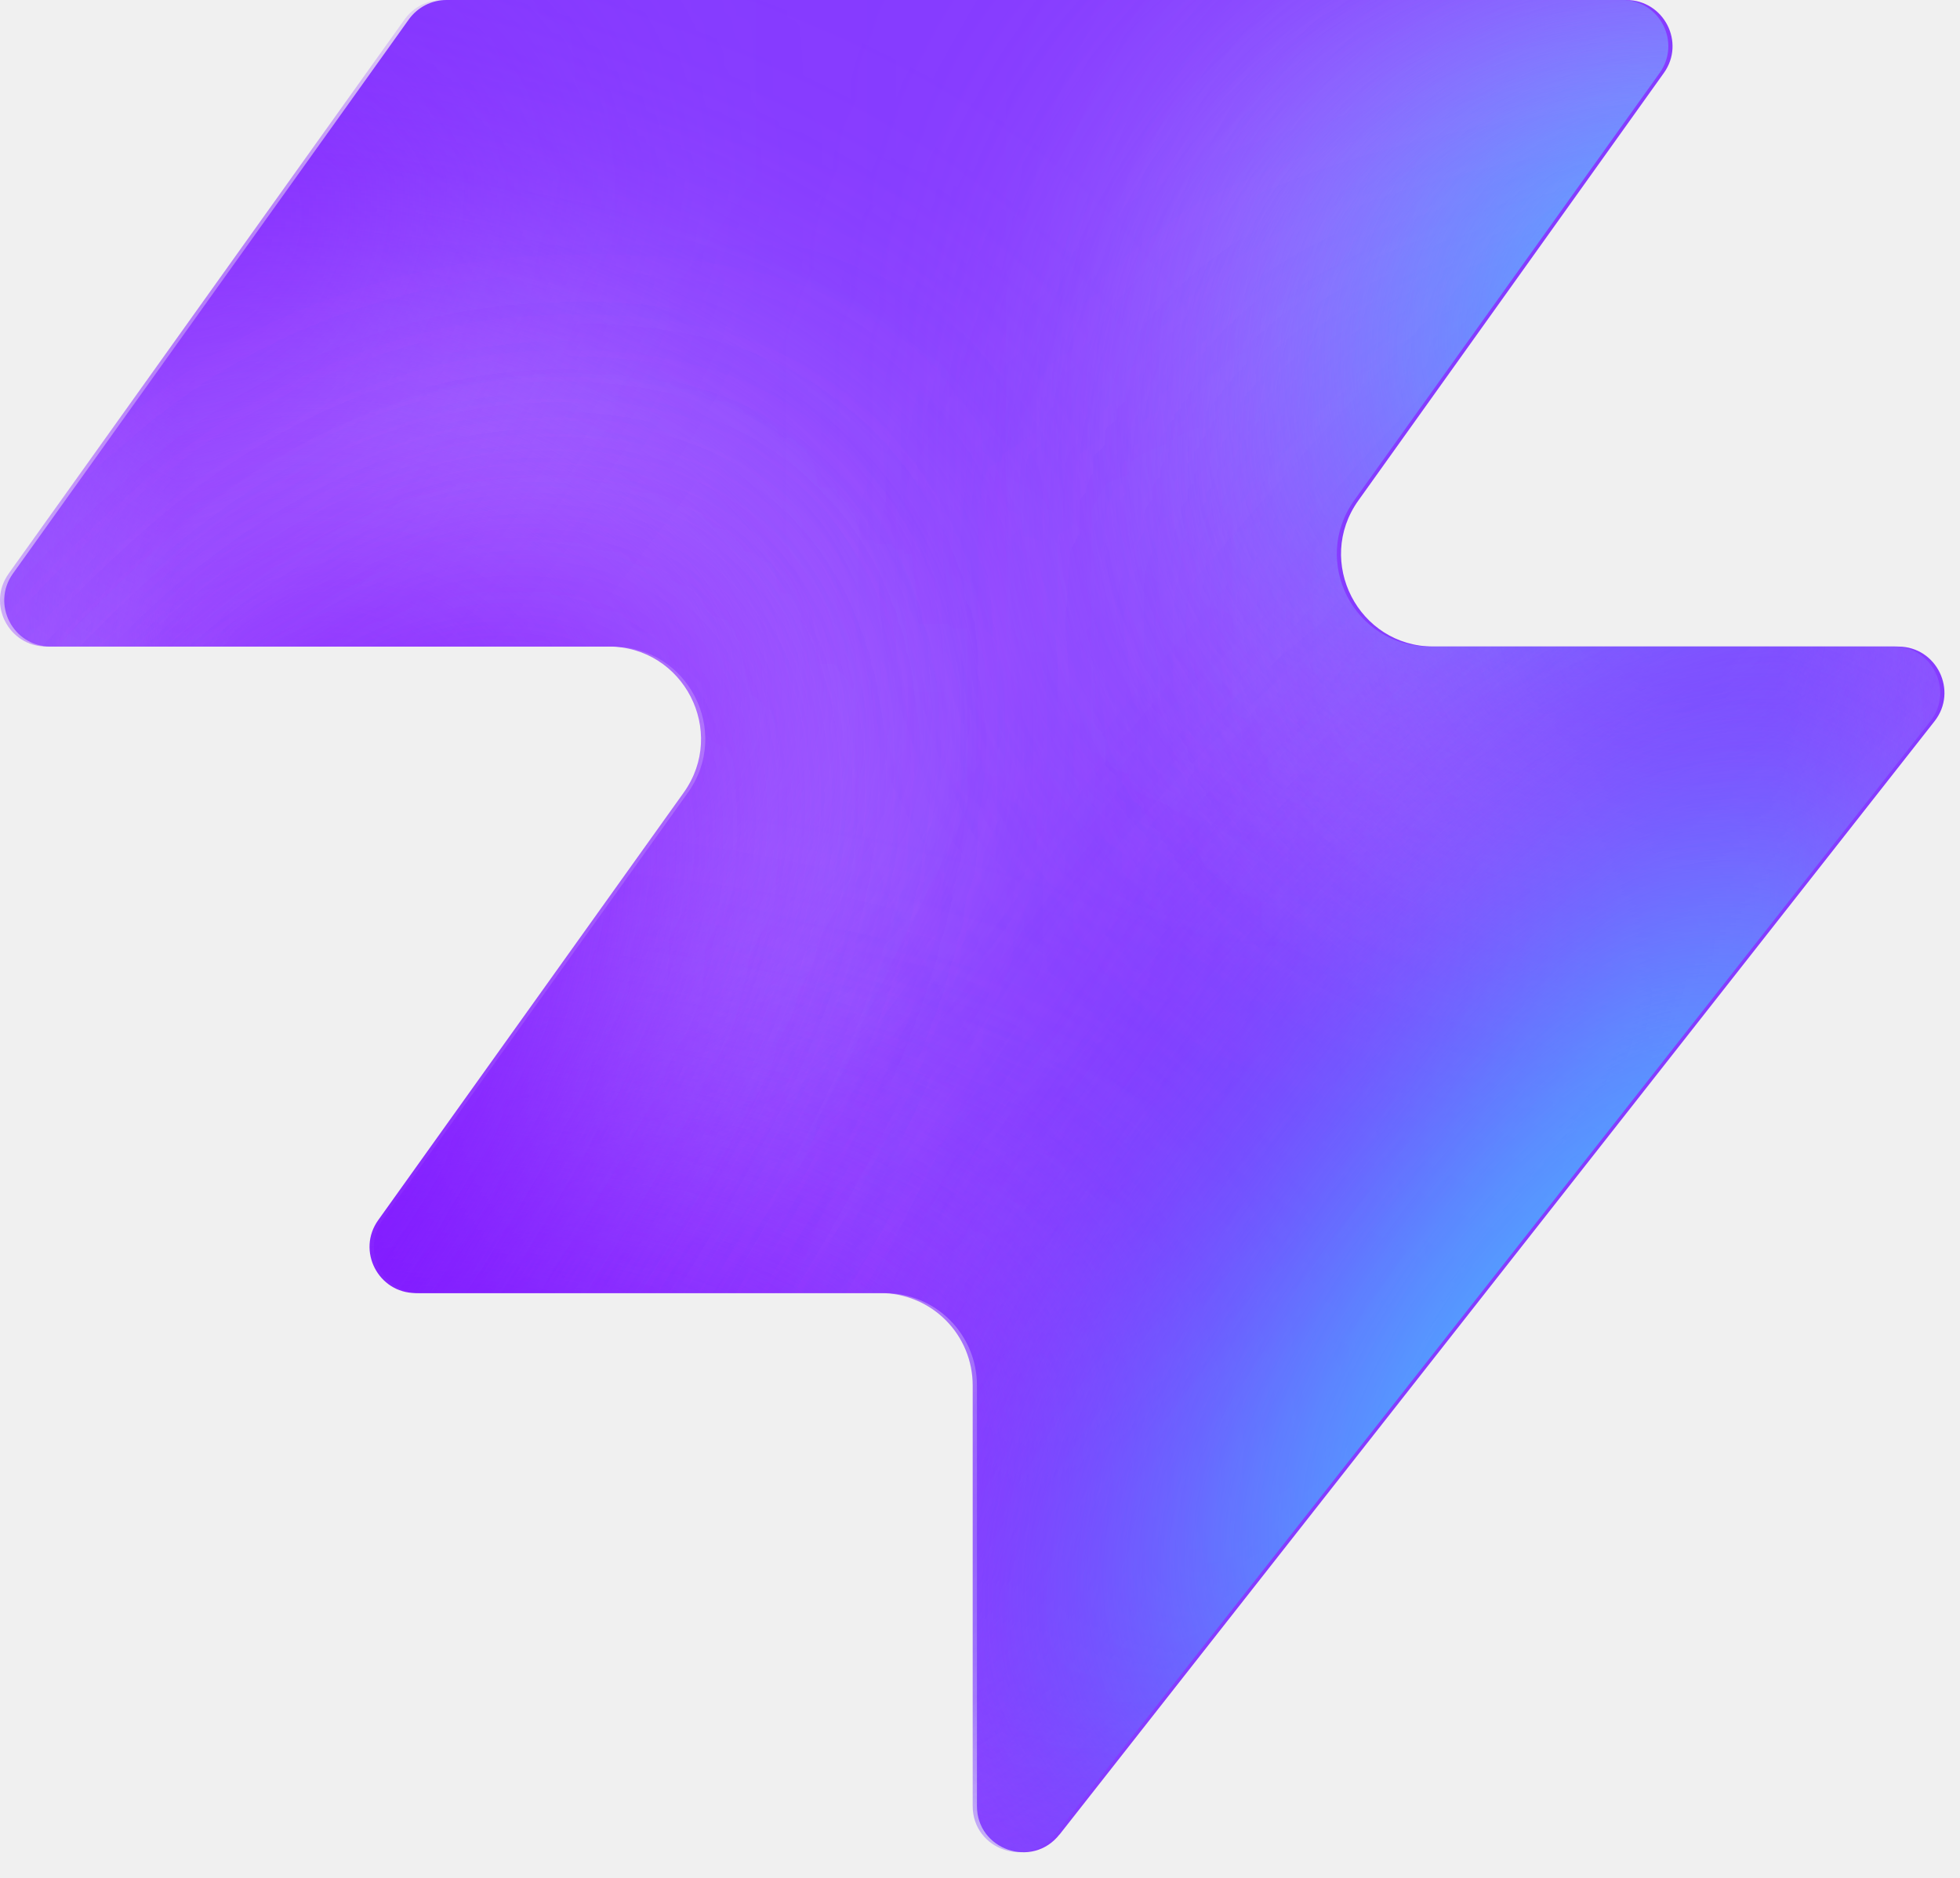
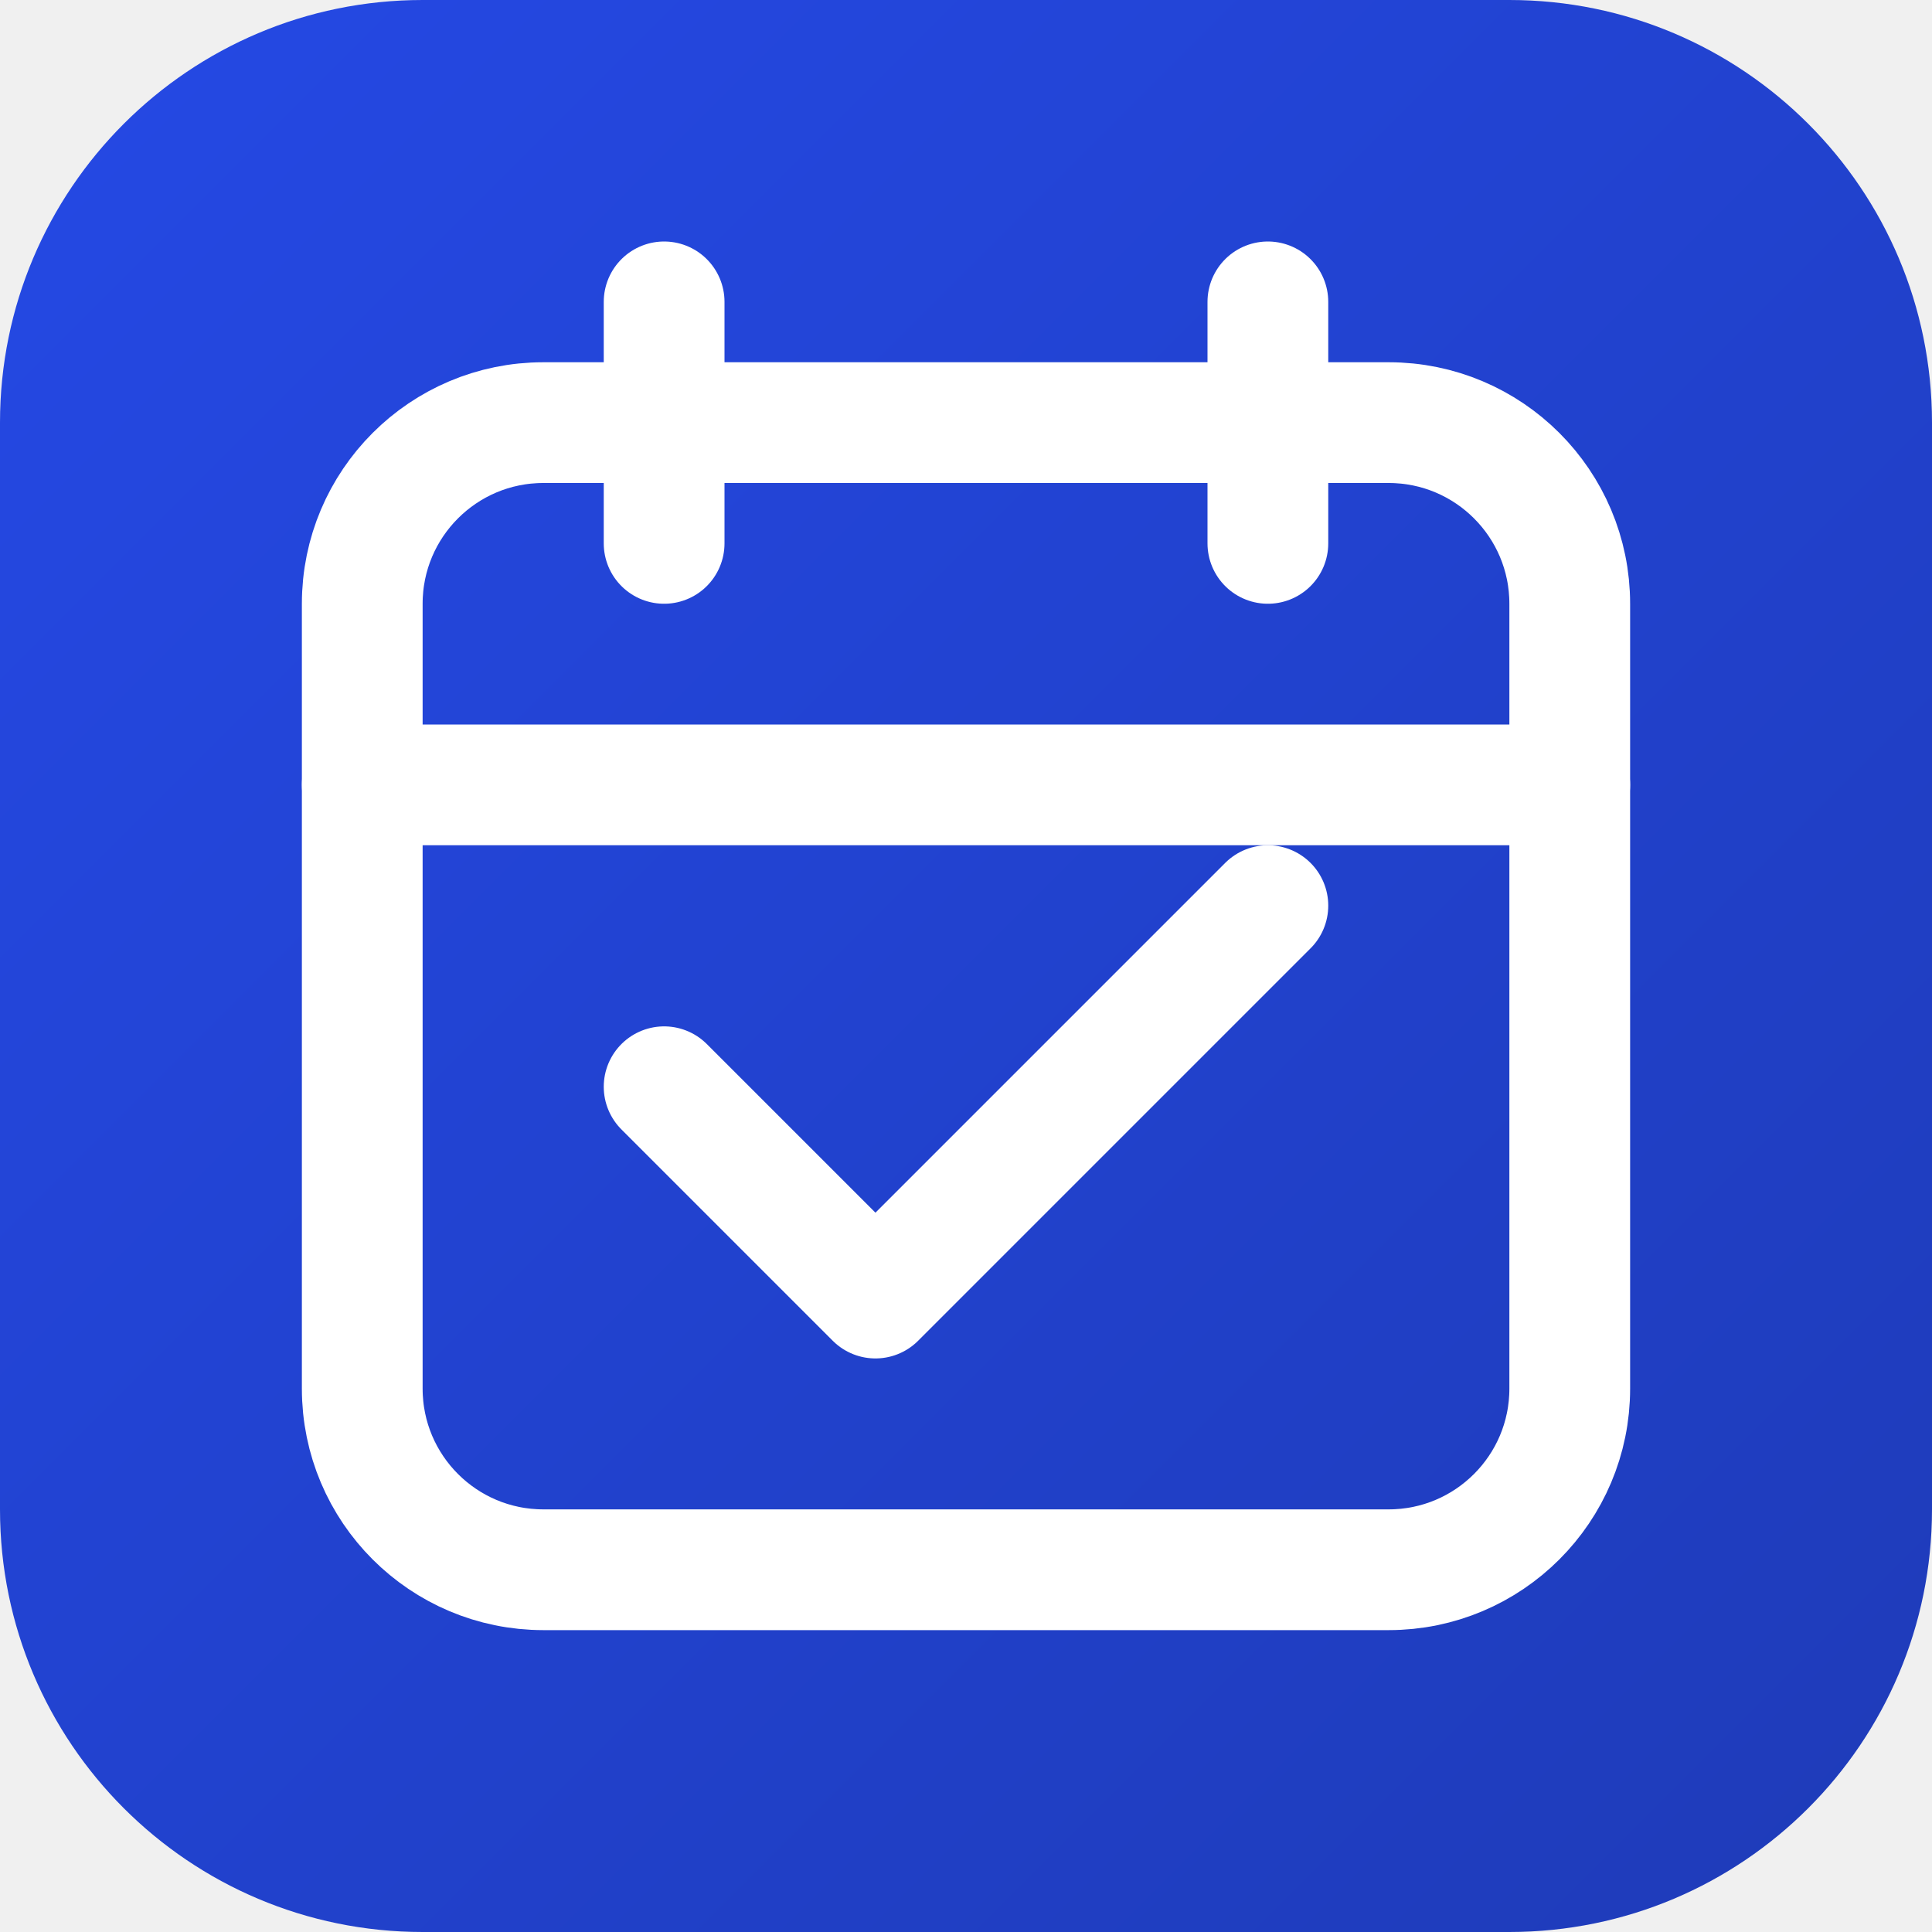
- <svg xmlns="http://www.w3.org/2000/svg" width="48" height="46" fill="none" viewBox="0 0 48 46">
-   <path fill="#863bff" d="M25.946 44.938c-.664.845-2.021.375-2.021-.698V33.937a2.26 2.26 0 0 0-2.262-2.262H10.287c-.92 0-1.456-1.04-.92-1.788l7.48-10.471c1.07-1.497 0-3.578-1.842-3.578H1.237c-.92 0-1.456-1.04-.92-1.788L10.013.474c.214-.297.556-.474.92-.474h28.894c.92 0 1.456 1.04.92 1.788l-7.48 10.471c-1.07 1.498 0 3.579 1.842 3.579h11.377c.943 0 1.473 1.088.89 1.83L25.947 44.94z" style="fill:#863bff;fill:color(display-p3 .525 .23 1);fill-opacity:1" />
-   <mask id="a" width="48" height="46" x="0" y="0" maskUnits="userSpaceOnUse" style="mask-type:alpha">
-     <path fill="#000" d="M25.842 44.938c-.664.844-2.021.375-2.021-.698V33.937a2.26 2.26 0 0 0-2.262-2.262H10.183c-.92 0-1.456-1.04-.92-1.788l7.48-10.471c1.07-1.498 0-3.579-1.842-3.579H1.133c-.92 0-1.456-1.04-.92-1.787L9.91.473c.214-.297.556-.474.92-.474h28.894c.92 0 1.456 1.04.92 1.788l-7.48 10.471c-1.07 1.498 0 3.578 1.842 3.578h11.377c.943 0 1.473 1.088.89 1.832L25.843 44.94z" style="fill:#000;fill-opacity:1" />
-   </mask>
-   <g mask="url(#a)">
-     <g filter="url(#b)">
-       <ellipse cx="5.508" cy="14.704" fill="#ede6ff" rx="5.508" ry="14.704" style="fill:#ede6ff;fill:color(display-p3 .927 .903 1);fill-opacity:1" transform="matrix(.00324 1 1 -.00324 -4.47 31.516)" />
-     </g>
-     <g filter="url(#c)">
-       <ellipse cx="10.399" cy="29.851" fill="#ede6ff" rx="10.399" ry="29.851" style="fill:#ede6ff;fill:color(display-p3 .927 .903 1);fill-opacity:1" transform="matrix(.00324 1 1 -.00324 -39.328 7.883)" />
-     </g>
-     <g filter="url(#d)">
-       <ellipse cx="5.508" cy="30.487" fill="#7e14ff" rx="5.508" ry="30.487" style="fill:#7e14ff;fill:color(display-p3 .492 .077 1);fill-opacity:1" transform="rotate(89.814 -25.913 -14.639)scale(1 -1)" />
-     </g>
-     <g filter="url(#e)">
-       <ellipse cx="5.508" cy="30.599" fill="#7e14ff" rx="5.508" ry="30.599" style="fill:#7e14ff;fill:color(display-p3 .492 .077 1);fill-opacity:1" transform="rotate(89.814 -32.644 -3.334)scale(1 -1)" />
-     </g>
-     <g filter="url(#f)">
-       <ellipse cx="5.508" cy="30.599" fill="#7e14ff" rx="5.508" ry="30.599" style="fill:#7e14ff;fill:color(display-p3 .492 .077 1);fill-opacity:1" transform="matrix(.00324 1 1 -.00324 -34.34 30.47)" />
-     </g>
-     <g filter="url(#g)">
-       <ellipse cx="14.072" cy="22.078" fill="#ede6ff" rx="14.072" ry="22.078" style="fill:#ede6ff;fill:color(display-p3 .927 .903 1);fill-opacity:1" transform="rotate(93.35 24.506 48.493)scale(-1 1)" />
-     </g>
-     <g filter="url(#h)">
-       <ellipse cx="3.47" cy="21.501" fill="#7e14ff" rx="3.47" ry="21.501" style="fill:#7e14ff;fill:color(display-p3 .492 .077 1);fill-opacity:1" transform="rotate(89.009 28.708 47.59)scale(-1 1)" />
-     </g>
-     <g filter="url(#i)">
-       <ellipse cx="3.47" cy="21.501" fill="#7e14ff" rx="3.47" ry="21.501" style="fill:#7e14ff;fill:color(display-p3 .492 .077 1);fill-opacity:1" transform="rotate(89.009 28.708 47.59)scale(-1 1)" />
-     </g>
-     <g filter="url(#j)">
-       <ellipse cx=".387" cy="8.972" fill="#7e14ff" rx="4.407" ry="29.108" style="fill:#7e14ff;fill:color(display-p3 .492 .077 1);fill-opacity:1" transform="rotate(39.51 .387 8.972)" />
-     </g>
-     <g filter="url(#k)">
-       <ellipse cx="47.523" cy="-6.092" fill="#7e14ff" rx="4.407" ry="29.108" style="fill:#7e14ff;fill:color(display-p3 .492 .077 1);fill-opacity:1" transform="rotate(37.892 47.523 -6.092)" />
-     </g>
-     <g filter="url(#l)">
-       <ellipse cx="41.412" cy="6.333" fill="#47bfff" rx="5.971" ry="9.665" style="fill:#47bfff;fill:color(display-p3 .28 .748 1);fill-opacity:1" transform="rotate(37.892 41.412 6.333)" />
-     </g>
-     <g filter="url(#m)">
-       <ellipse cx="-1.879" cy="38.332" fill="#7e14ff" rx="4.407" ry="29.108" style="fill:#7e14ff;fill:color(display-p3 .492 .077 1);fill-opacity:1" transform="rotate(37.892 -1.88 38.332)" />
-     </g>
-     <g filter="url(#n)">
-       <ellipse cx="-1.879" cy="38.332" fill="#7e14ff" rx="4.407" ry="29.108" style="fill:#7e14ff;fill:color(display-p3 .492 .077 1);fill-opacity:1" transform="rotate(37.892 -1.88 38.332)" />
-     </g>
-     <g filter="url(#o)">
-       <ellipse cx="35.651" cy="29.907" fill="#7e14ff" rx="4.407" ry="29.108" style="fill:#7e14ff;fill:color(display-p3 .492 .077 1);fill-opacity:1" transform="rotate(37.892 35.651 29.907)" />
-     </g>
-     <g filter="url(#p)">
-       <ellipse cx="38.418" cy="32.4" fill="#47bfff" rx="5.971" ry="15.297" style="fill:#47bfff;fill:color(display-p3 .28 .748 1);fill-opacity:1" transform="rotate(37.892 38.418 32.4)" />
-     </g>
+ <svg xmlns="http://www.w3.org/2000/svg" viewBox="0 0 64 64">
+   <defs>
+     <linearGradient id="g" x1="0" y1="0" x2="1" y2="1">
+       <stop offset="0" stop-color="#2549e5" />
+       <stop offset="1" stop-color="#1e3bb8" />
+     </linearGradient>
+   </defs>
+   <rect width="64" height="64" rx="14" fill="url(#g)" />
+   <g fill="none" stroke="#ffffff" stroke-width="4" stroke-linecap="round" stroke-linejoin="round">
+     <rect x="12" y="14" width="40" height="38" rx="6" />
+     <path d="M12 26h40" />
+     <path d="M22 10v8M42 10v8" />
+     <path d="M22 36l7 7 13-13" />
  </g>
-   <defs>
-     <filter id="b" width="60.045" height="41.654" x="-19.77" y="16.149" color-interpolation-filters="sRGB" filterUnits="userSpaceOnUse">
-       <feFlood flood-opacity="0" result="BackgroundImageFix" />
-       <feBlend in="SourceGraphic" in2="BackgroundImageFix" result="shape" />
-       <feGaussianBlur result="effect1_foregroundBlur_2002_17158" stdDeviation="7.659" />
-     </filter>
-     <filter id="c" width="90.34" height="51.437" x="-54.613" y="-7.533" color-interpolation-filters="sRGB" filterUnits="userSpaceOnUse">
-       <feFlood flood-opacity="0" result="BackgroundImageFix" />
-       <feBlend in="SourceGraphic" in2="BackgroundImageFix" result="shape" />
-       <feGaussianBlur result="effect1_foregroundBlur_2002_17158" stdDeviation="7.659" />
-     </filter>
-     <filter id="d" width="79.355" height="29.4" x="-49.64" y="2.03" color-interpolation-filters="sRGB" filterUnits="userSpaceOnUse">
-       <feFlood flood-opacity="0" result="BackgroundImageFix" />
-       <feBlend in="SourceGraphic" in2="BackgroundImageFix" result="shape" />
-       <feGaussianBlur result="effect1_foregroundBlur_2002_17158" stdDeviation="4.596" />
-     </filter>
-     <filter id="e" width="79.579" height="29.4" x="-45.045" y="20.029" color-interpolation-filters="sRGB" filterUnits="userSpaceOnUse">
-       <feFlood flood-opacity="0" result="BackgroundImageFix" />
-       <feBlend in="SourceGraphic" in2="BackgroundImageFix" result="shape" />
-       <feGaussianBlur result="effect1_foregroundBlur_2002_17158" stdDeviation="4.596" />
-     </filter>
-     <filter id="f" width="79.579" height="29.4" x="-43.513" y="21.178" color-interpolation-filters="sRGB" filterUnits="userSpaceOnUse">
-       <feFlood flood-opacity="0" result="BackgroundImageFix" />
-       <feBlend in="SourceGraphic" in2="BackgroundImageFix" result="shape" />
-       <feGaussianBlur result="effect1_foregroundBlur_2002_17158" stdDeviation="4.596" />
-     </filter>
-     <filter id="g" width="74.749" height="58.852" x="15.756" y="-17.901" color-interpolation-filters="sRGB" filterUnits="userSpaceOnUse">
-       <feFlood flood-opacity="0" result="BackgroundImageFix" />
-       <feBlend in="SourceGraphic" in2="BackgroundImageFix" result="shape" />
-       <feGaussianBlur result="effect1_foregroundBlur_2002_17158" stdDeviation="7.659" />
-     </filter>
-     <filter id="h" width="61.377" height="25.362" x="23.548" y="2.284" color-interpolation-filters="sRGB" filterUnits="userSpaceOnUse">
-       <feFlood flood-opacity="0" result="BackgroundImageFix" />
-       <feBlend in="SourceGraphic" in2="BackgroundImageFix" result="shape" />
-       <feGaussianBlur result="effect1_foregroundBlur_2002_17158" stdDeviation="4.596" />
-     </filter>
-     <filter id="i" width="61.377" height="25.362" x="23.548" y="2.284" color-interpolation-filters="sRGB" filterUnits="userSpaceOnUse">
-       <feFlood flood-opacity="0" result="BackgroundImageFix" />
-       <feBlend in="SourceGraphic" in2="BackgroundImageFix" result="shape" />
-       <feGaussianBlur result="effect1_foregroundBlur_2002_17158" stdDeviation="4.596" />
-     </filter>
-     <filter id="j" width="56.045" height="63.649" x="-27.636" y="-22.853" color-interpolation-filters="sRGB" filterUnits="userSpaceOnUse">
-       <feFlood flood-opacity="0" result="BackgroundImageFix" />
-       <feBlend in="SourceGraphic" in2="BackgroundImageFix" result="shape" />
-       <feGaussianBlur result="effect1_foregroundBlur_2002_17158" stdDeviation="4.596" />
-     </filter>
-     <filter id="k" width="54.814" height="64.646" x="20.116" y="-38.415" color-interpolation-filters="sRGB" filterUnits="userSpaceOnUse">
-       <feFlood flood-opacity="0" result="BackgroundImageFix" />
-       <feBlend in="SourceGraphic" in2="BackgroundImageFix" result="shape" />
-       <feGaussianBlur result="effect1_foregroundBlur_2002_17158" stdDeviation="4.596" />
-     </filter>
-     <filter id="l" width="33.541" height="35.313" x="24.641" y="-11.323" color-interpolation-filters="sRGB" filterUnits="userSpaceOnUse">
-       <feFlood flood-opacity="0" result="BackgroundImageFix" />
-       <feBlend in="SourceGraphic" in2="BackgroundImageFix" result="shape" />
-       <feGaussianBlur result="effect1_foregroundBlur_2002_17158" stdDeviation="4.596" />
-     </filter>
-     <filter id="m" width="54.814" height="64.646" x="-29.286" y="6.009" color-interpolation-filters="sRGB" filterUnits="userSpaceOnUse">
-       <feFlood flood-opacity="0" result="BackgroundImageFix" />
-       <feBlend in="SourceGraphic" in2="BackgroundImageFix" result="shape" />
-       <feGaussianBlur result="effect1_foregroundBlur_2002_17158" stdDeviation="4.596" />
-     </filter>
-     <filter id="n" width="54.814" height="64.646" x="-29.286" y="6.009" color-interpolation-filters="sRGB" filterUnits="userSpaceOnUse">
-       <feFlood flood-opacity="0" result="BackgroundImageFix" />
-       <feBlend in="SourceGraphic" in2="BackgroundImageFix" result="shape" />
-       <feGaussianBlur result="effect1_foregroundBlur_2002_17158" stdDeviation="4.596" />
-     </filter>
-     <filter id="o" width="54.814" height="64.646" x="8.244" y="-2.416" color-interpolation-filters="sRGB" filterUnits="userSpaceOnUse">
-       <feFlood flood-opacity="0" result="BackgroundImageFix" />
-       <feBlend in="SourceGraphic" in2="BackgroundImageFix" result="shape" />
-       <feGaussianBlur result="effect1_foregroundBlur_2002_17158" stdDeviation="4.596" />
-     </filter>
-     <filter id="p" width="39.409" height="43.623" x="18.713" y="10.588" color-interpolation-filters="sRGB" filterUnits="userSpaceOnUse">
-       <feFlood flood-opacity="0" result="BackgroundImageFix" />
-       <feBlend in="SourceGraphic" in2="BackgroundImageFix" result="shape" />
-       <feGaussianBlur result="effect1_foregroundBlur_2002_17158" stdDeviation="4.596" />
-     </filter>
-   </defs>
</svg>
